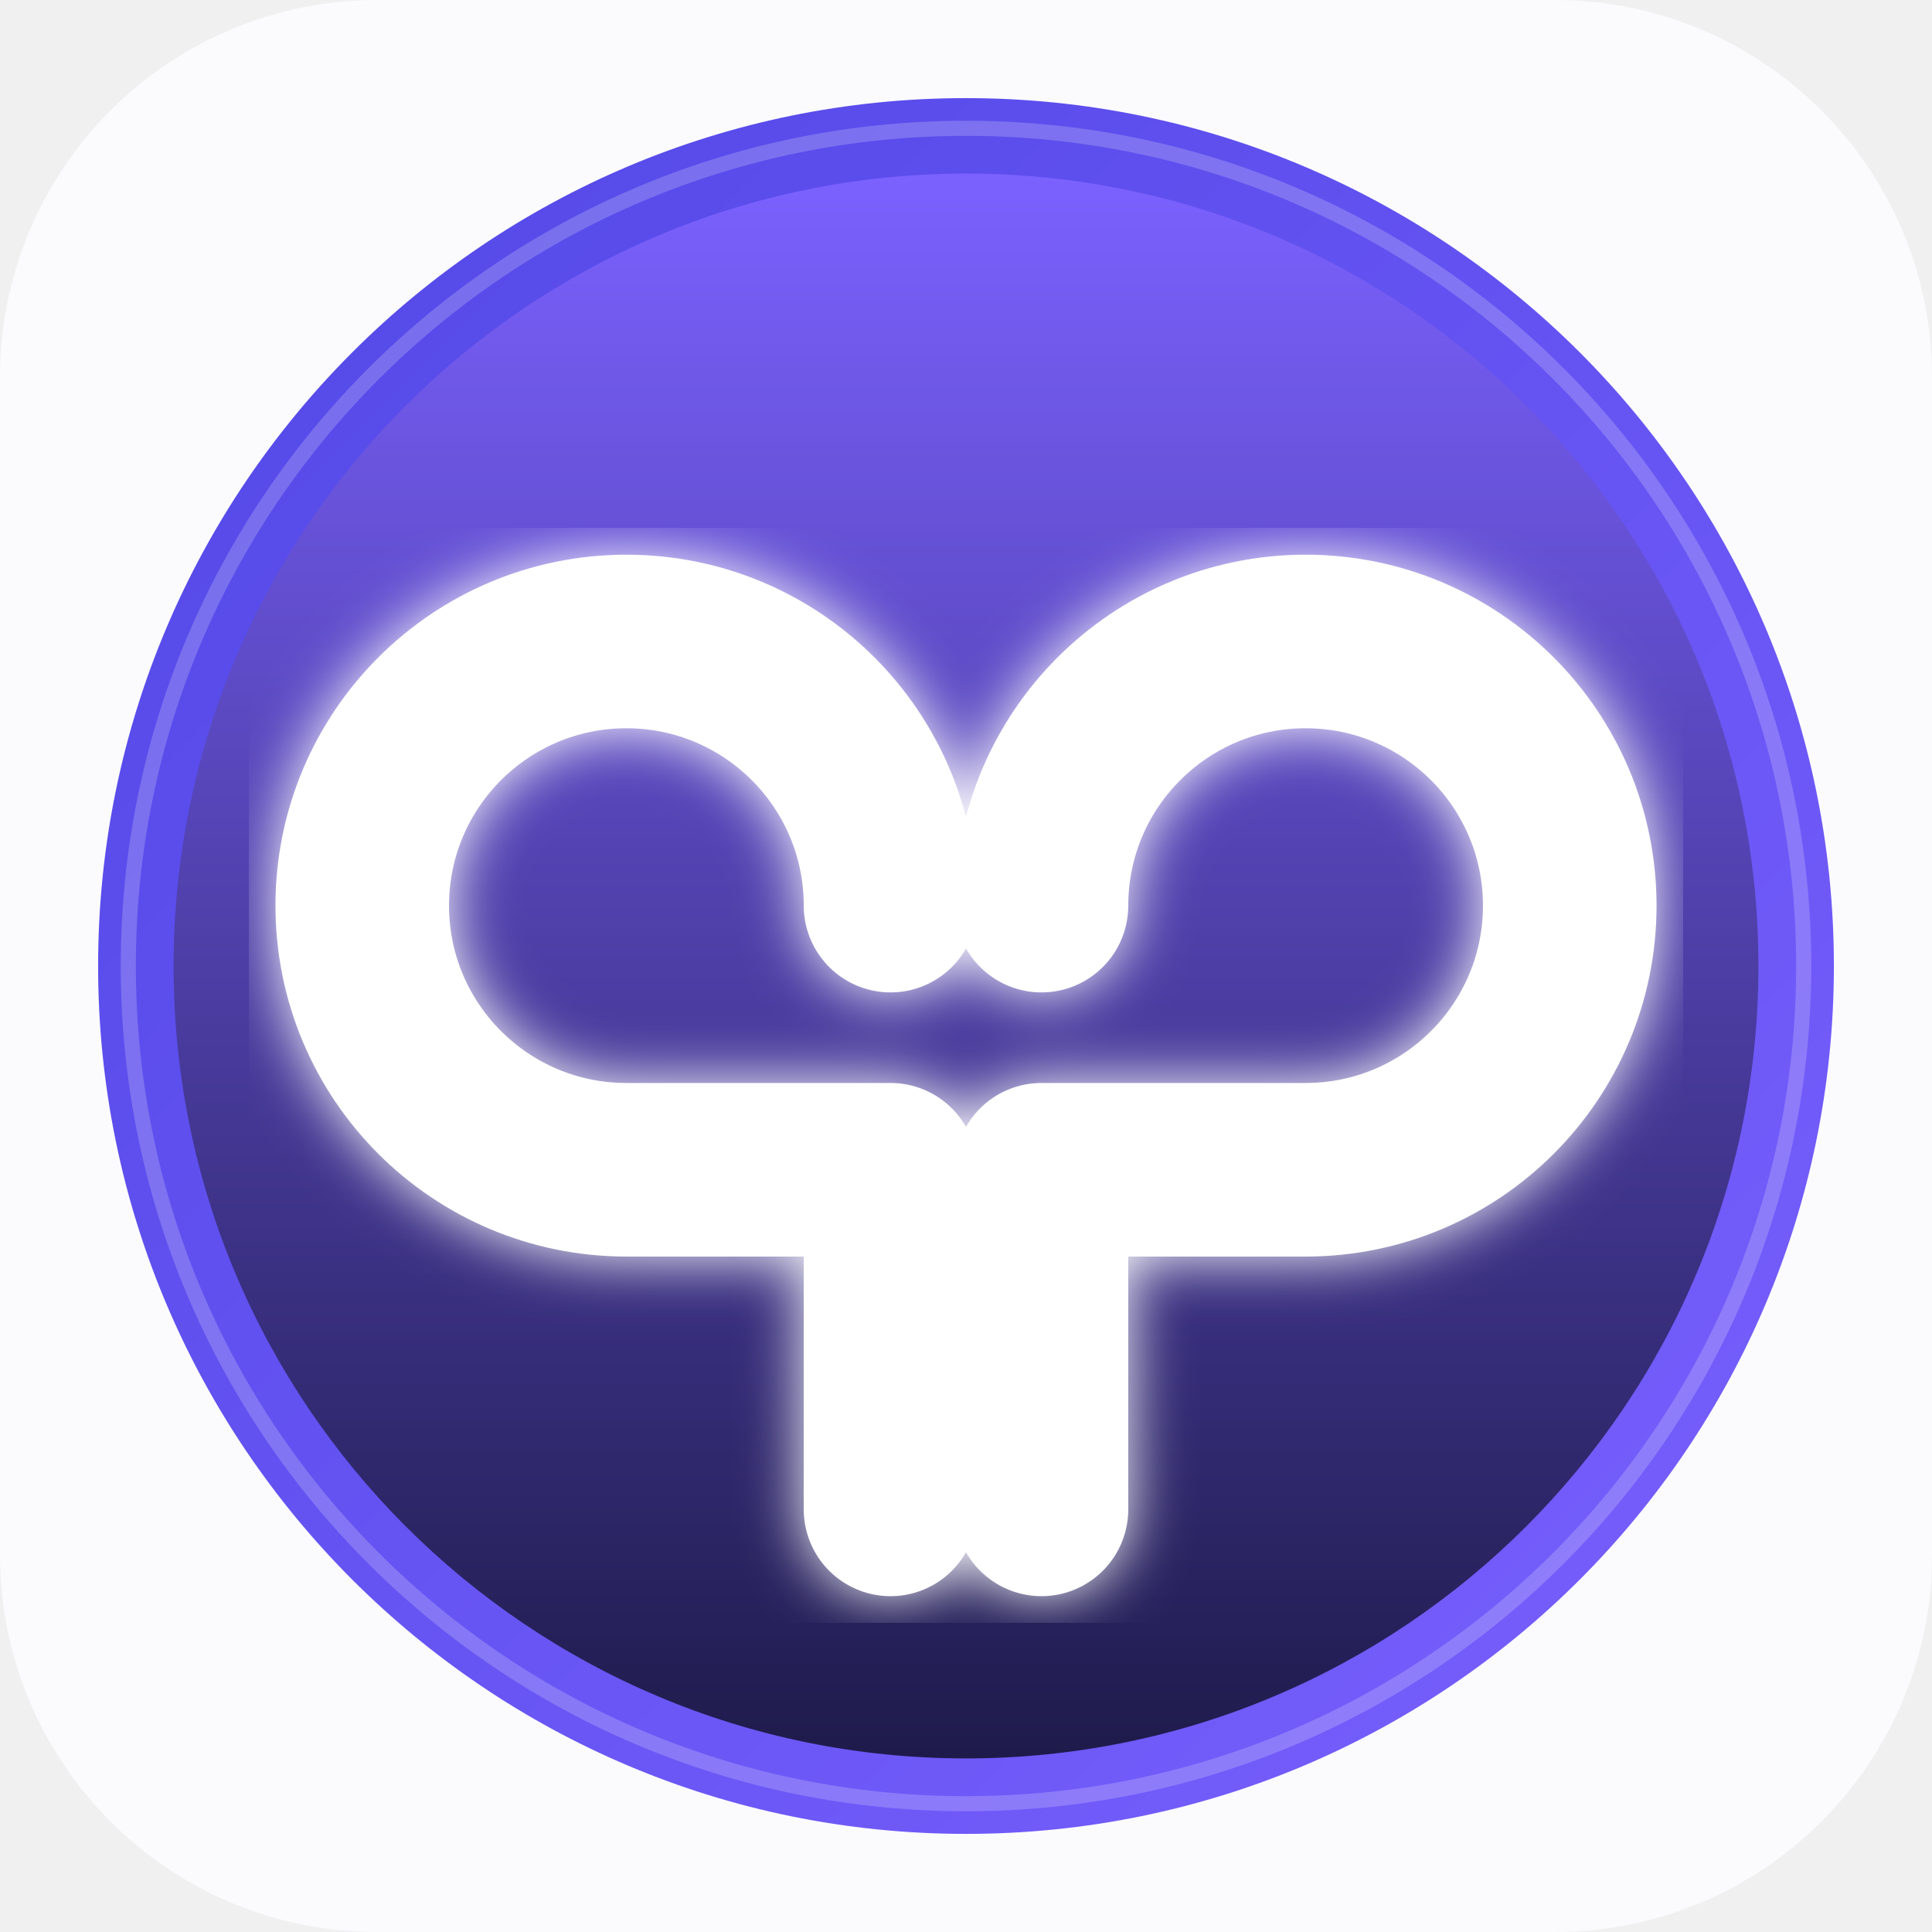
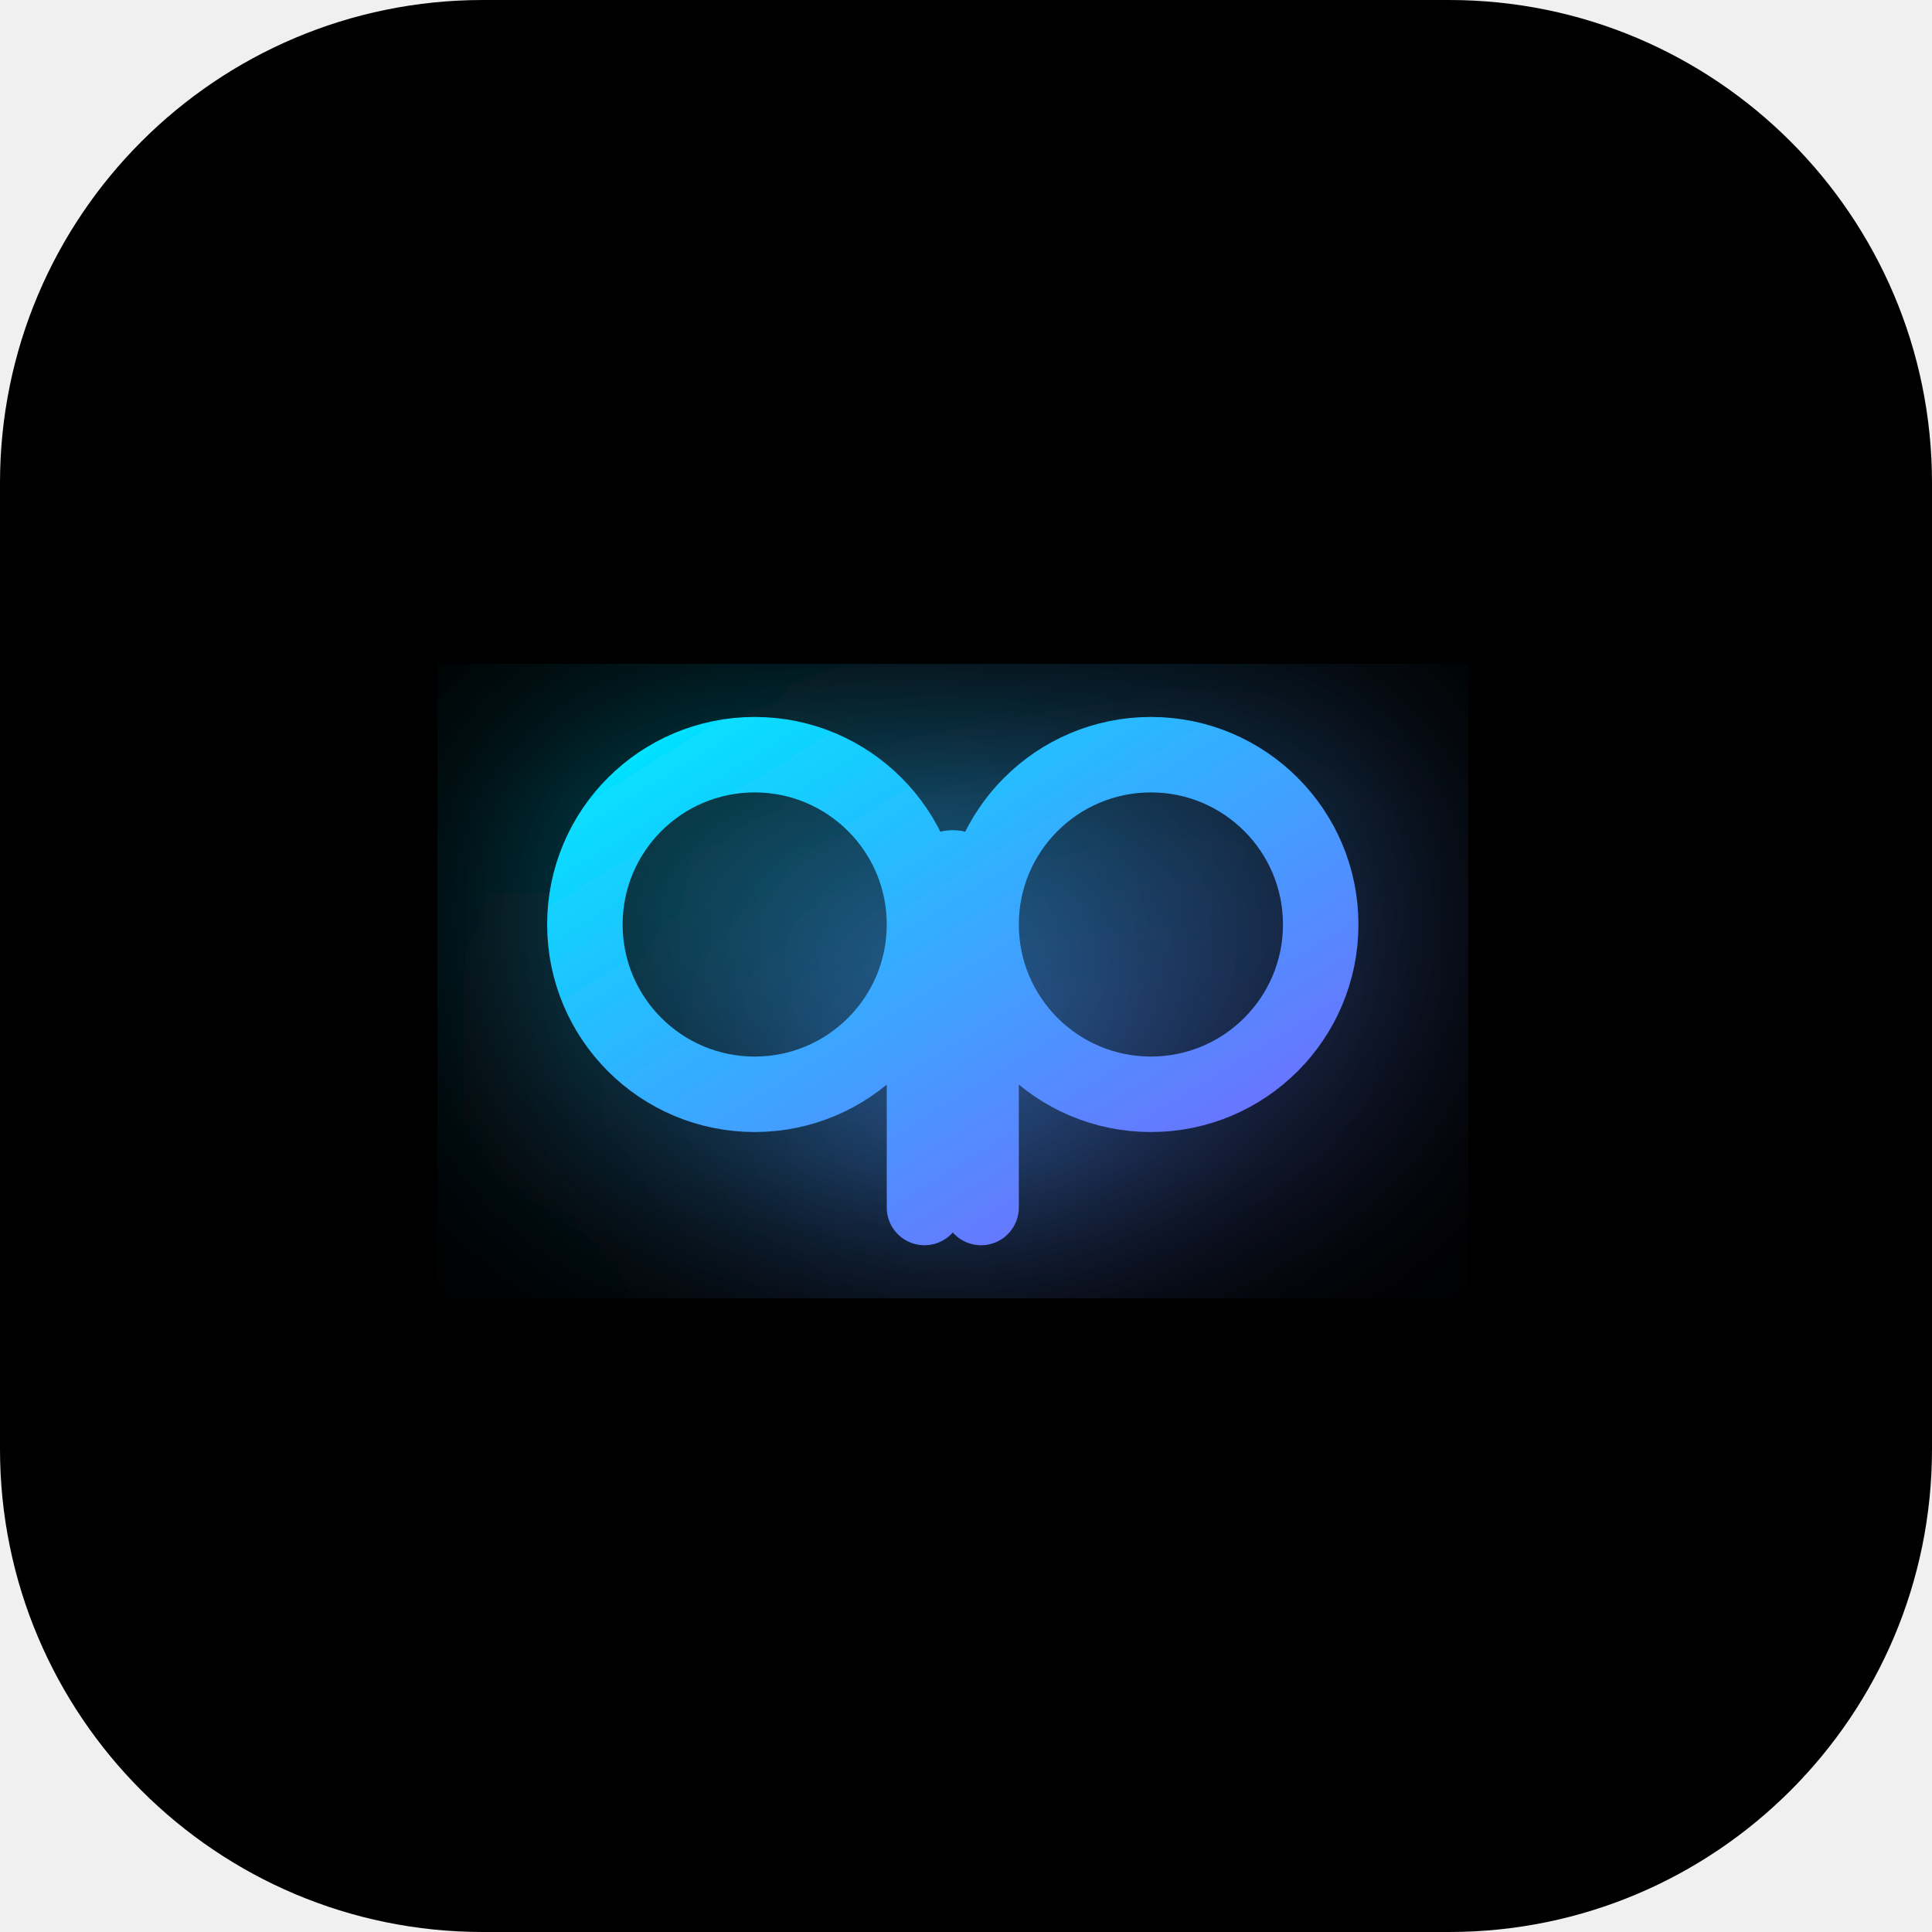
<svg xmlns="http://www.w3.org/2000/svg" width="512" height="512" viewBox="0 0 512 512" fill="none">
-   <rect width="512" height="512" rx="100" fill="#FBFBFE" />
-   <circle cx="256" cy="256" r="230" fill="url(#outer_grad)" />
-   <circle cx="256" cy="256" r="222" stroke="white" stroke-width="4" stroke-opacity="0.2" />
-   <circle cx="256" cy="256" r="210" fill="url(#inner_grad)" />
-   <g filter="url(#glow)">
-     <path d="M236 240C236 201.34 204.66 170 166 170C127.34 170 96 201.34 96 240C96 278.66 127.34 310 166 310H236V400" stroke="white" stroke-width="46" stroke-linecap="round" stroke-linejoin="round" />
-     <path d="M276 240C276 201.34 307.34 170 346 170C384.66 170 416 201.34 416 240C416 278.66 384.66 310 346 310H276V400" stroke="white" stroke-width="46" stroke-linecap="round" stroke-linejoin="round" />
-   </g>
+   <rect width="512" height="512" rx="128" fill="#000000" />
  <defs>
-     <linearGradient id="outer_grad" x1="0" y1="0" x2="512" y2="512" gradientUnits="userSpaceOnUse">
-       <stop stop-color="#4F46E5" />
-       <stop offset="1" stop-color="#7B61FF" />
+     <linearGradient id="favicon-gradient" x1="0%" y1="0%" x2="100%" y2="100%">
+       <stop offset="0%" stop-color="#00E5FF" />
+       <stop offset="100%" stop-color="#7B61FF" />
    </linearGradient>
-     <linearGradient id="inner_grad" x1="256" y1="46" x2="256" y2="466" gradientUnits="userSpaceOnUse">
-       <stop stop-color="#7B61FF" />
-       <stop offset="1" stop-color="#1E1B4B" />
-     </linearGradient>
-     <filter id="glow" x="66" y="140" width="380" height="290" filterUnits="userSpaceOnUse" color-interpolation-filters="sRGB">
-       <feGaussianBlur stdDeviation="8" result="blur" />
+     <filter id="glow" x="-20%" y="-20%" width="140%" height="140%">
+       <feGaussianBlur stdDeviation="15" result="blur" />
      <feComposite in="SourceGraphic" in2="blur" operator="over" />
    </filter>
  </defs>
+   <g transform="translate(90, 145) scale(2.5)">
+     <path d="M 62 70 V 40 A 18 18 0 1 0 26 40 A 18 18 0 0 0 62 40 C 62 32 68 32 68 40 A 18 18 0 0 1 104 40 A 18 18 0 1 1 68 40 V 70" stroke="url(#favicon-gradient)" stroke-width="8" stroke-linecap="round" stroke-linejoin="round" filter="url(#glow)" />
+   </g>
</svg>
